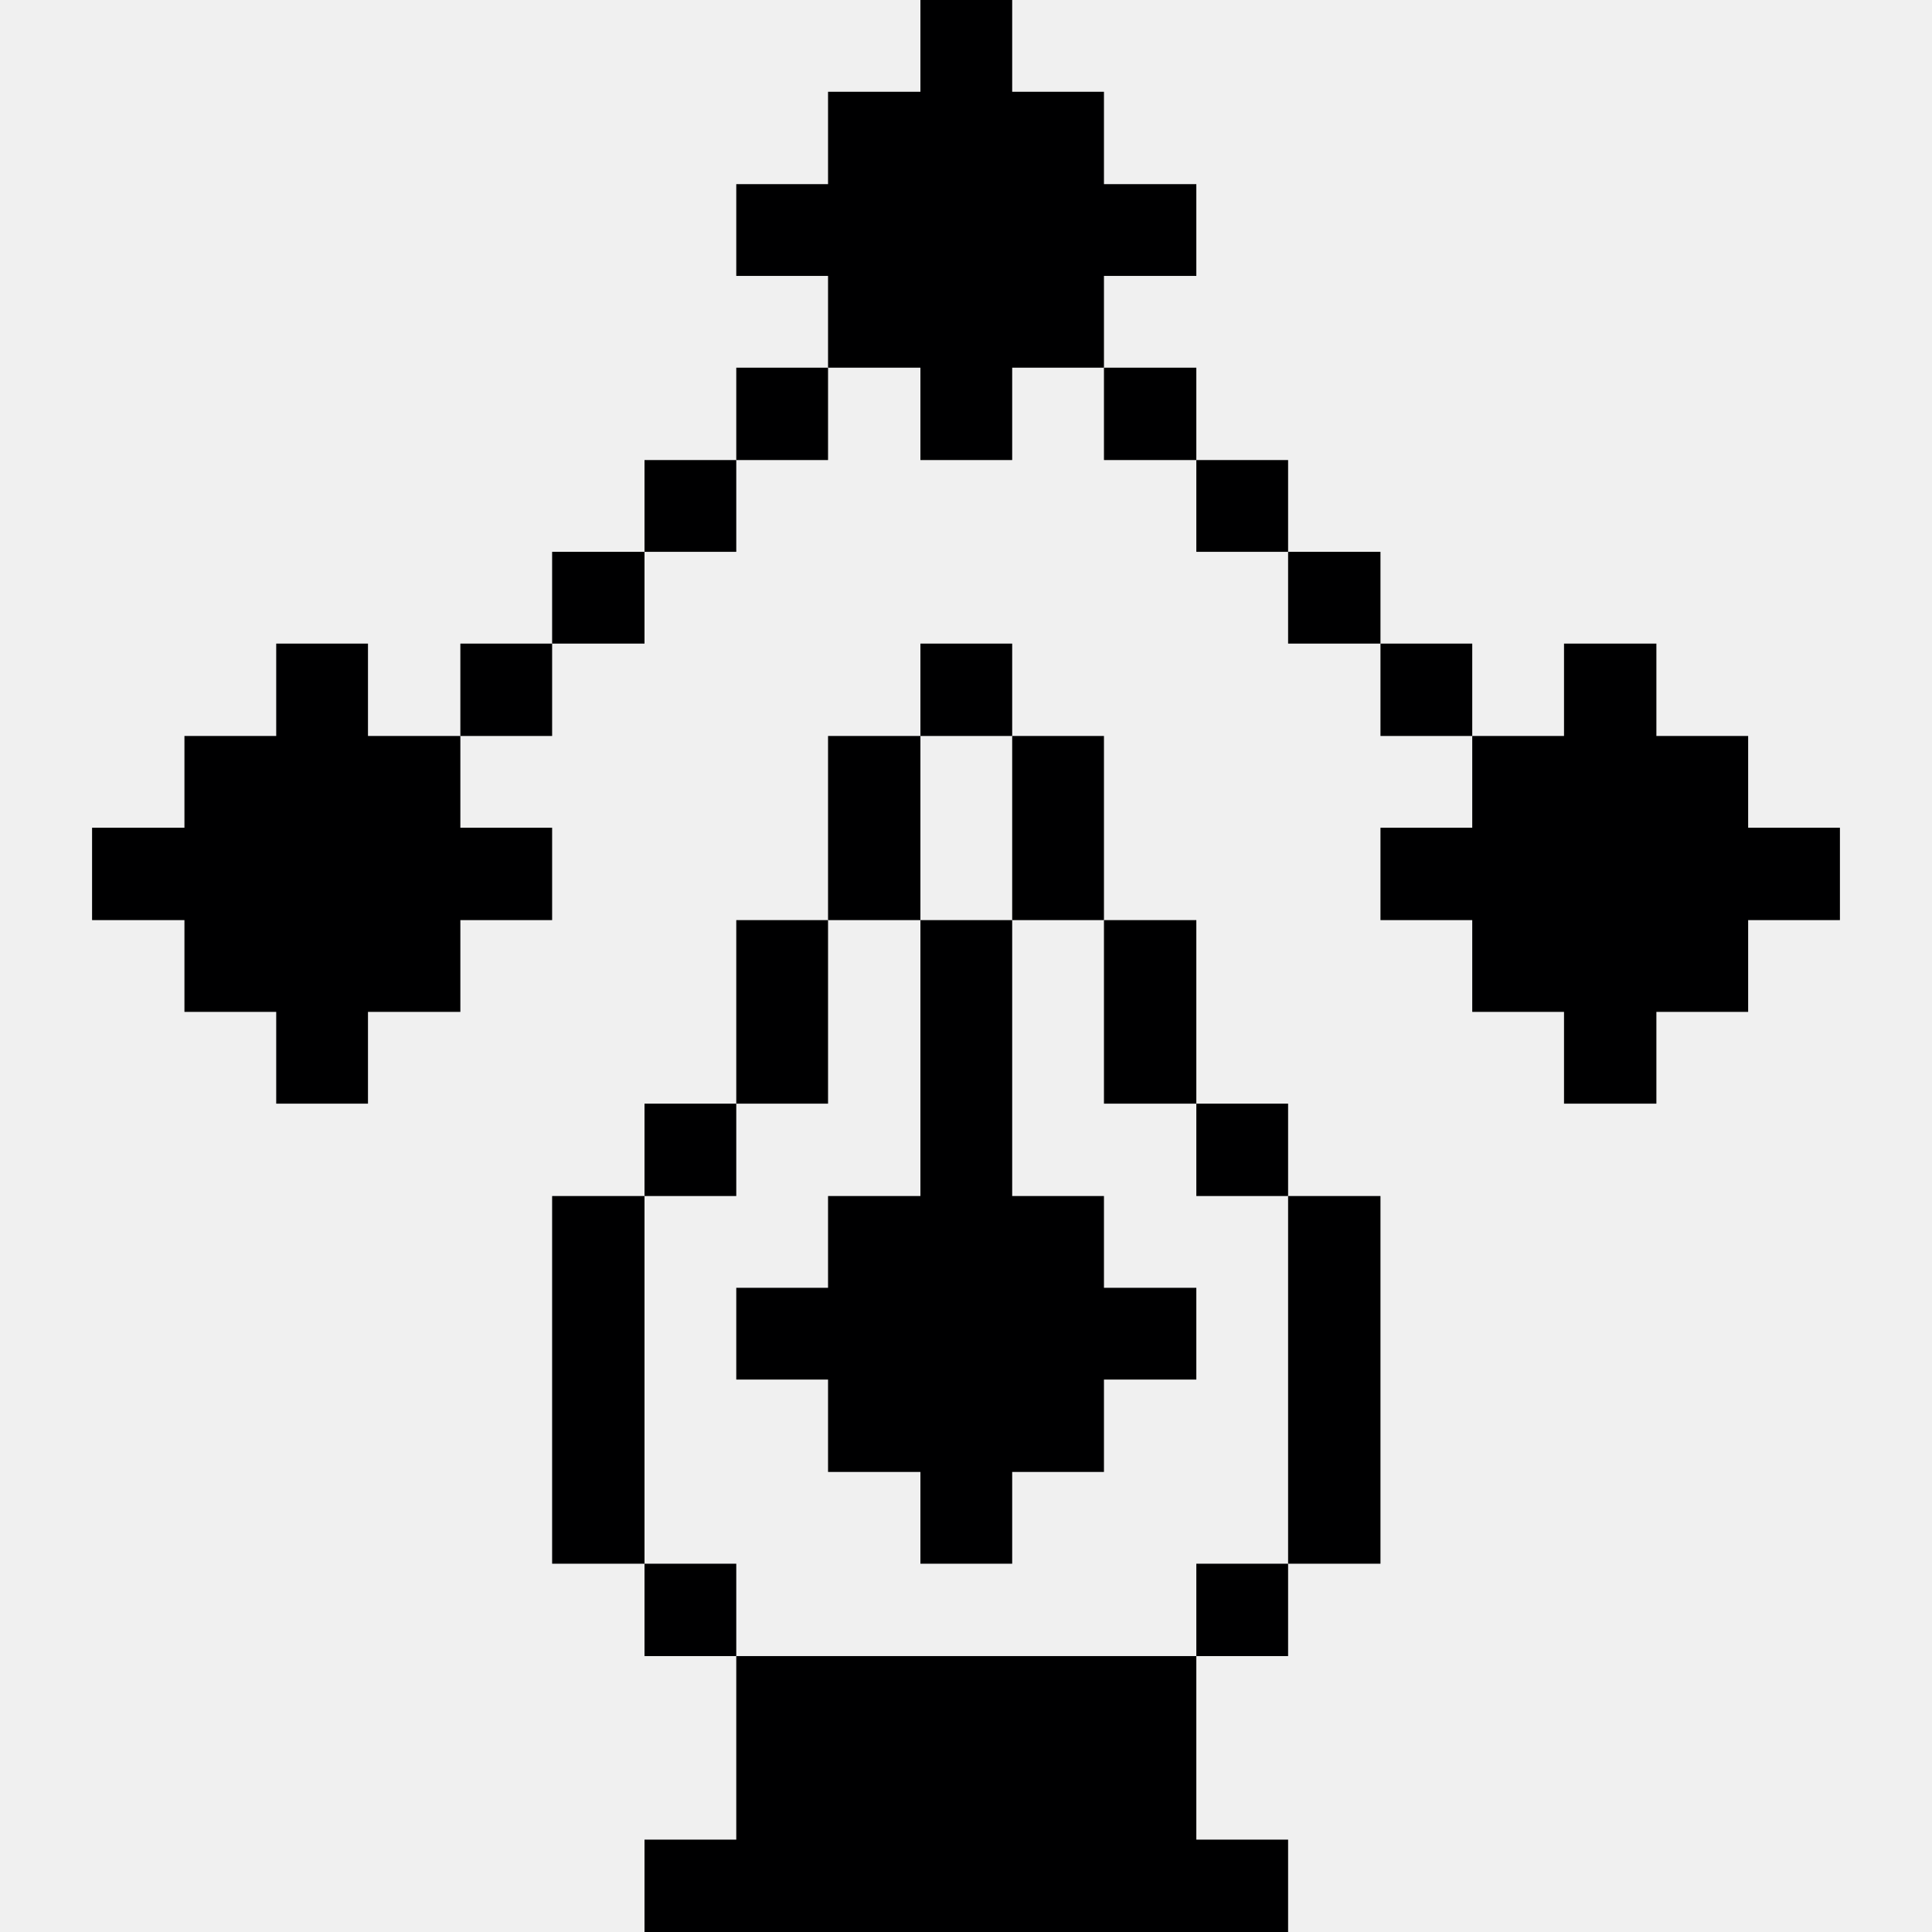
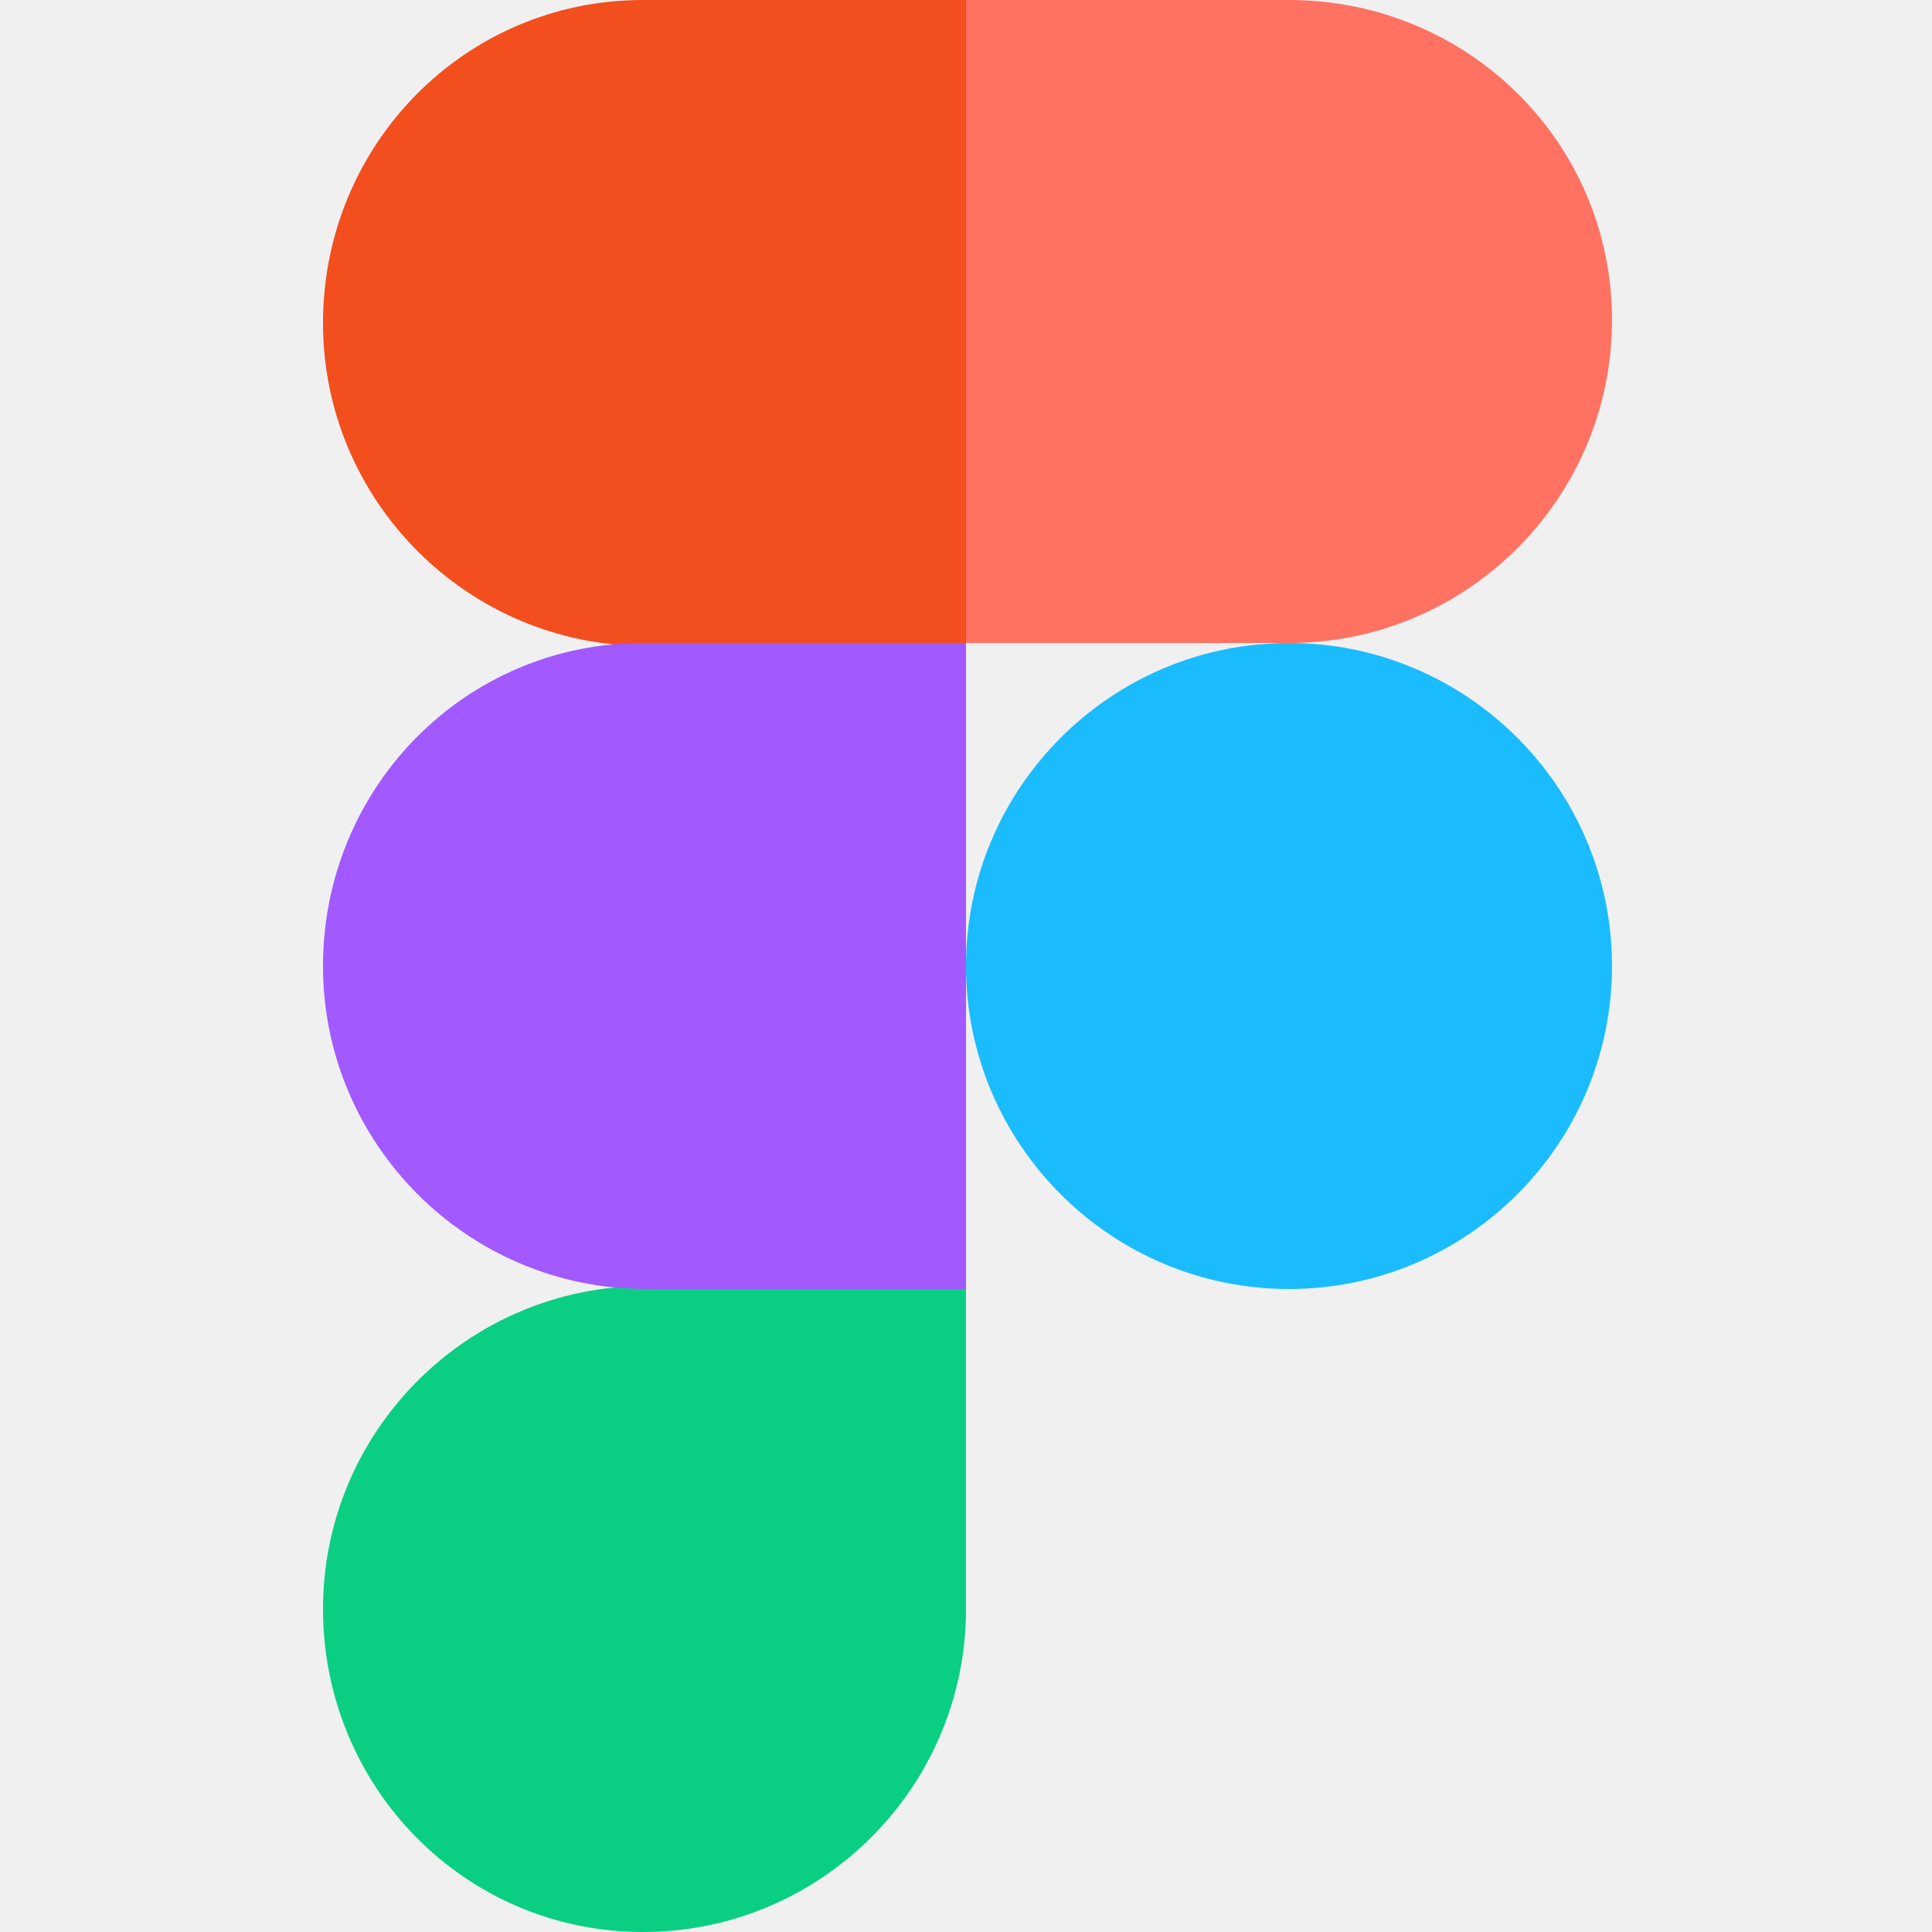
- <svg xmlns="http://www.w3.org/2000/svg" width="32" height="32" viewBox="0 0 32 32" fill="none">
-   <g clip-path="url(#clip0_1128_25871)">
-     <path d="M28.955 12.19H27.435V10.66H25.905V12.19H24.385V13.71H22.865V15.24H24.385V16.76H25.905V18.28H27.435V16.76H28.955V15.24H30.475V13.71H28.955V12.19Z" fill="#000001" />
-     <path d="M24.385 10.66H22.865V12.19H24.385V10.66Z" fill="#000001" />
-     <path d="M22.865 19.81H21.335V25.9H22.865V19.81Z" fill="#000001" />
-     <path d="M22.865 9.14H21.335V10.66H22.865V9.14Z" fill="#000001" />
-     <path d="M21.335 25.9H19.815V27.43H21.335V25.9Z" fill="#000001" />
-     <path d="M21.335 18.28H19.815V19.81H21.335V18.28Z" fill="#000001" />
-     <path d="M21.335 7.62H19.815V9.14H21.335V7.62Z" fill="#000001" />
-     <path d="M19.815 15.24H18.285V18.28H19.815V15.24Z" fill="#000001" />
-     <path d="M19.815 6.09H18.285V7.62H19.815V6.09Z" fill="#000001" />
-     <path d="M19.815 4.57V3.05H18.285V1.52H16.765V0H15.245V1.52H13.715V3.05H12.195V4.57H13.715V6.09H15.245V7.62H16.765V6.09H18.285V4.57H19.815Z" fill="#000001" />
-     <path d="M12.195 27.43V30.47H10.675V32H21.335V30.47H19.815V27.43H12.195Z" fill="#000001" />
-     <path d="M18.285 12.19H16.765V15.24H18.285V12.19Z" fill="#000001" />
-     <path d="M15.245 19.81H13.715V21.33H12.195V22.85H13.715V24.38H15.245V25.9H16.765V24.38H18.285V22.85H19.815V21.33H18.285V19.81H16.765V15.24H15.245V19.81Z" fill="#000001" />
-     <path d="M16.765 10.66H15.245V12.19H16.765V10.66Z" fill="#000001" />
-     <path d="M15.245 12.19H13.715V15.24H15.245V12.19Z" fill="#000001" />
-     <path d="M13.715 15.24H12.195V18.28H13.715V15.24Z" fill="#000001" />
-     <path d="M13.715 6.09H12.195V7.62H13.715V6.09Z" fill="#000001" />
-     <path d="M12.195 25.9H10.675V27.43H12.195V25.9Z" fill="#000001" />
-     <path d="M12.195 18.28H10.675V19.81H12.195V18.28Z" fill="#000001" />
-     <path d="M12.195 7.62H10.675V9.14H12.195V7.62Z" fill="#000001" />
-     <path d="M10.675 19.81H9.145V25.9H10.675V19.81Z" fill="#000001" />
-     <path d="M10.675 9.14H9.145V10.66H10.675V9.14Z" fill="#000001" />
-     <path d="M9.145 10.66H7.625V12.19H9.145V10.66Z" fill="#000001" />
-     <path d="M6.095 10.66H4.575V12.19H3.055V13.71H1.525V15.24H3.055V16.76H4.575V18.28H6.095V16.76H7.625V15.24H9.145V13.71H7.625V12.19H6.095V10.66Z" fill="#000001" />
-   </g>
-   <defs>
-     <clipPath id="clip0_1128_25871">
-       <rect width="32" height="32" fill="white" />
-     </clipPath>
-   </defs>
+ <svg xmlns="http://www.w3.org/2000/svg" t="1769876196683" class="icon" viewBox="0 0 1024 1024" version="1.1" p-id="4955" width="200" height="200">
+   <path d="M512 512c0-94.4 76.8-171.2 171.2-171.2 94.4 0 171.2 76.8 171.2 171.2s-76.8 171.2-171.2 171.2C588.8 683.2 512 606.4 512 512z" fill="#1ABCFE" p-id="4956" />
+   <path d="M171.2 852.8c0-94.4 76.8-171.2 171.2-171.2H512v171.2C512 947.2 435.2 1024 340.8 1024s-169.6-76.8-169.6-171.2z" fill="#0ACF83" p-id="4957" />
+   <path d="M512 0v340.8h171.2c94.4 0 171.2-76.8 171.2-171.2S777.6 0 683.2 0H512z" fill="#FF7262" p-id="4958" />
+   <path d="M171.2 171.2c0 94.4 76.8 171.2 171.2 171.2H512V0H340.8c-94.4 0-169.6 76.8-169.6 171.2z" fill="#F24E1E" p-id="4959" />
+   <path d="M171.2 512c0 94.4 76.8 171.2 171.2 171.2H512V340.8H340.8c-94.4 0-169.6 76.8-169.6 171.2z" fill="#A259FF" p-id="4960" />
</svg>
